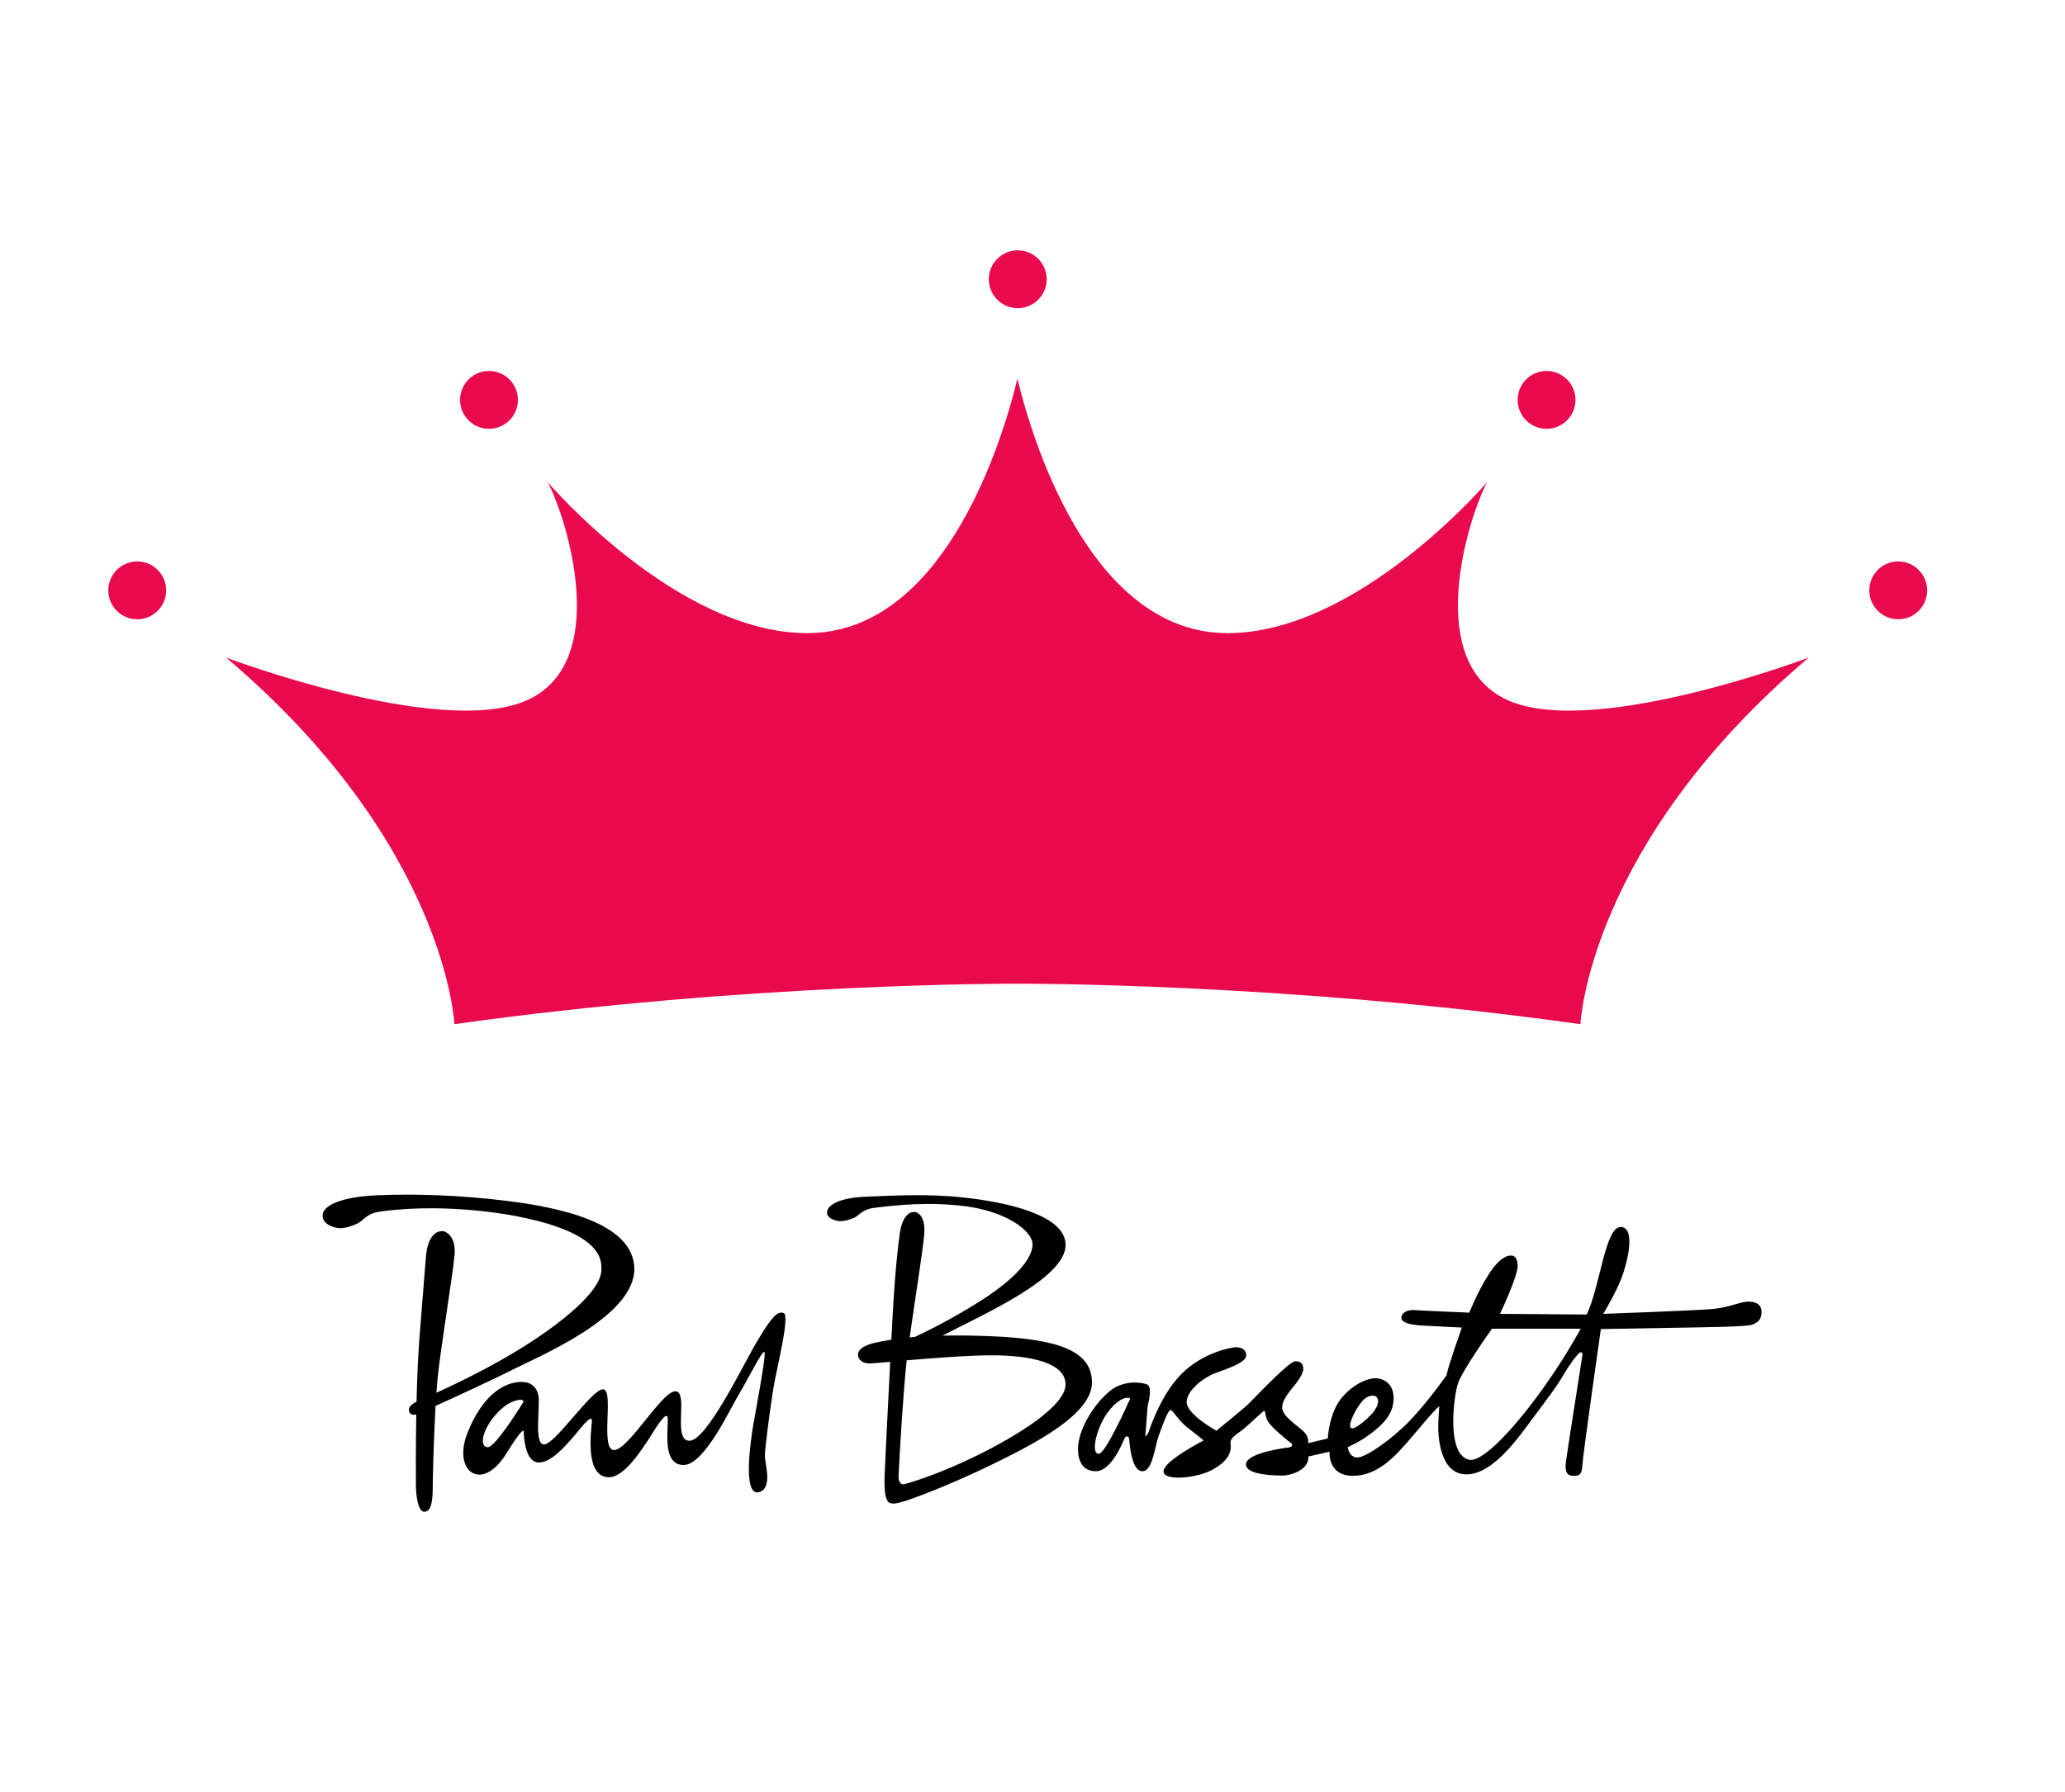
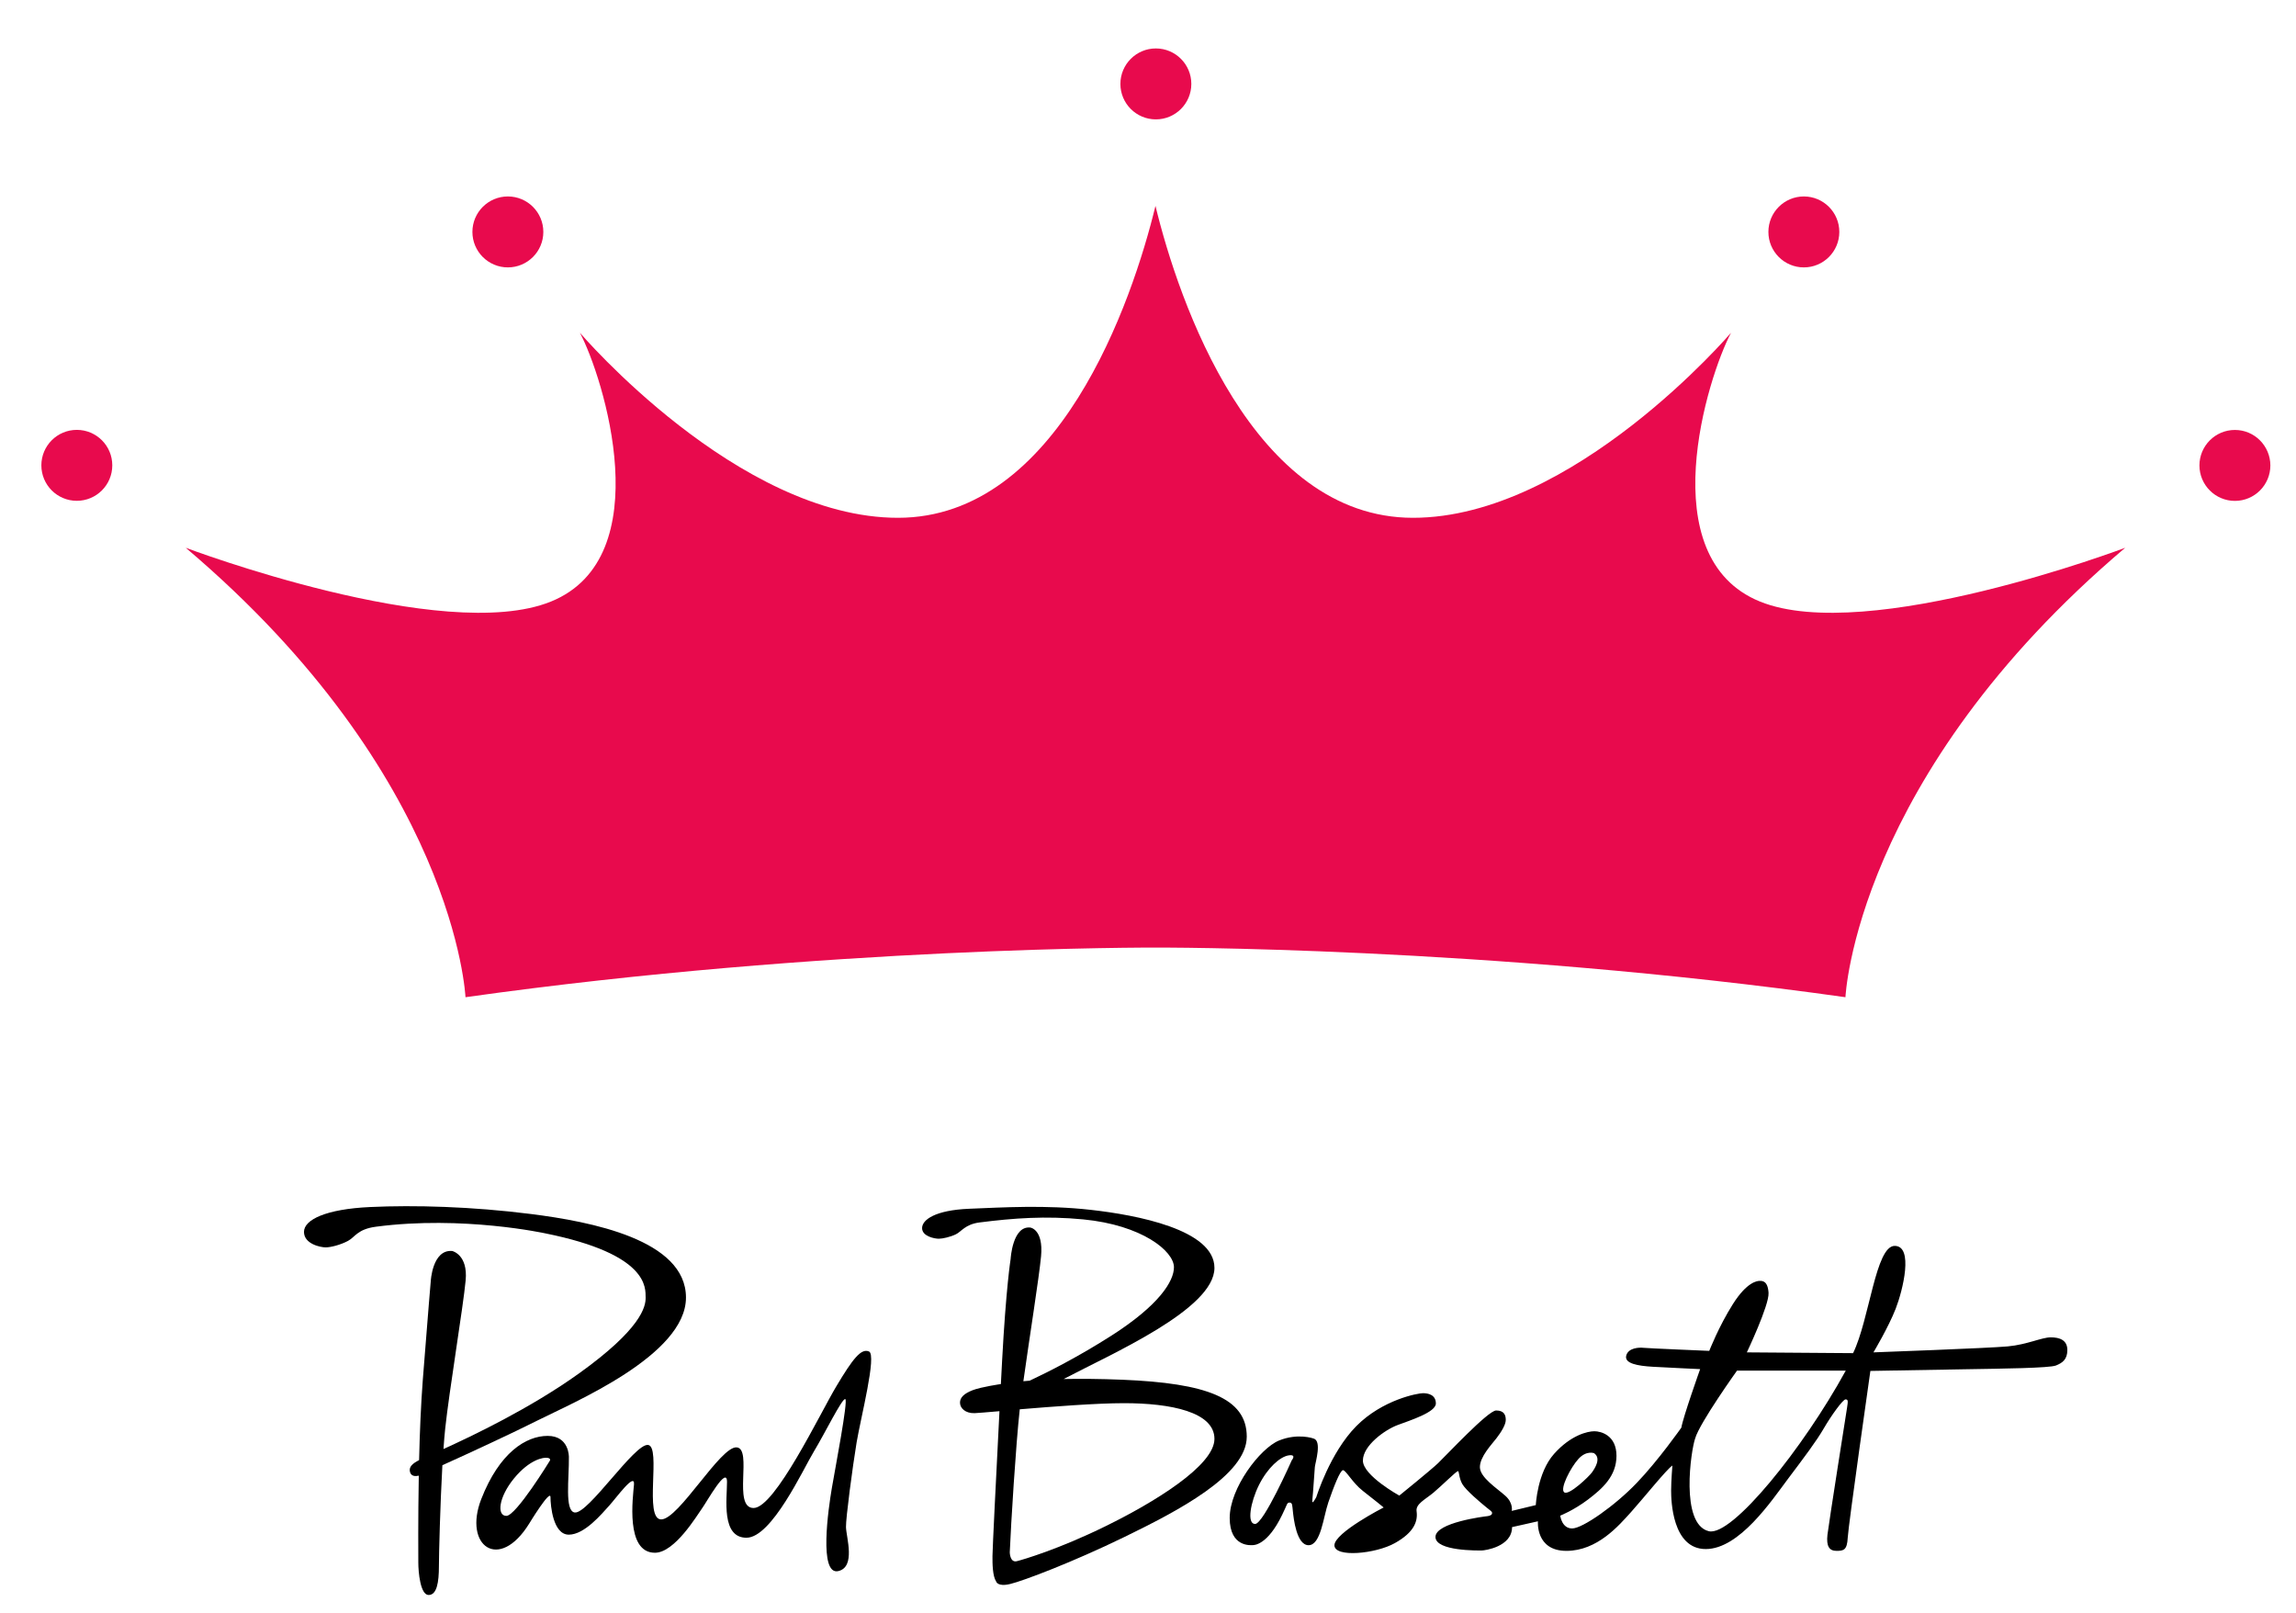
- <svg xmlns="http://www.w3.org/2000/svg" version="1.1" id="Layer_1" x="0px" y="0px" viewBox="0 0 321.84 279.27" style="enable-background:new 0 0 321.84 279.27;" xml:space="preserve">
+ <svg xmlns="http://www.w3.org/2000/svg" version="1.1" id="Layer_1" x="0px" y="0px" viewBox="0 0 292 205" style="enable-background:new 0 0 292 205;" xml:space="preserve">
  <style type="text/css">
	.st0{fill:#E80A4D;}
</style>
  <g>
    <g>
      <g>
-         <path d="M79.96,213.49c4.44-2.24,18.9-8.28,18.9-15.64c0-7.36-12.13-9.66-19.69-10.62c-7.56-0.95-14.86-1.15-20.48-0.89     c-5.62,0.26-8.41,1.61-8.41,3.16c0,1.54,2.1,1.97,2.76,1.97c0.66,0,1.91-0.33,2.83-0.82c0.92-0.49,1.2-1.5,3.58-1.81     c11.04-1.45,21.53,0.85,21.53,0.85c13.21,2.66,12.72,6.97,12.75,8.15c0.03,1.18-0.59,4.01-8.48,9.66     c-6.16,4.42-13.61,7.97-17.23,9.61c0.07-0.98,0.14-1.86,0.22-2.6c0.5-4.74,2.3-15.56,2.6-18.84s-1.71-3.74-1.71-3.74     c-2.54-0.22-2.73,3.87-2.73,3.87s-0.31,3.55-1.01,12.53c-0.24,3.13-0.39,6.75-0.47,10.19c-0.81,0.42-1.33,0.84-1.16,1.5     c0.15,0.59,0.72,0.57,1.12,0.48c-0.1,5.6-0.06,10.34-0.06,11.05c0,1.23,0.26,4.12,1.31,4.12c1.05,0,1.31-1.62,1.31-3.64     c0-1.49,0.16-7.77,0.44-12.86C71.24,217.65,76.95,215.01,79.96,213.49z" />
-         <path d="M122.14,204.7c-1.01-0.44-2.06,0.92-4.16,4.43c-2.1,3.51-7.8,15.47-10.52,15.47c-2.72,0-0.09-7.54-2.15-7.71     c-2.06-0.18-7.36,9.16-9.6,9.16s0.04-9.25-1.67-9.47c-1.71-0.22-7.62,8.82-9.33,8.59c-1.31-0.18-0.7-4.36-0.74-7.04     c0,0,0.07-2.7-2.7-2.7c-2.76,0-6.15,2.14-8.45,8.05c-2.3,5.92,2.27,9.3,6.11,3.09c0,0,2.7-4.44,2.7-3.35s0.33,4.77,2.33,4.77     c2,0,4.17-2.63,5.13-3.68c0.95-1.05,3.29-4.31,3.16-2.7c-0.13,1.61-1.12,8.68,2.66,8.68c2.53,0,5.36-4.77,5.98-5.62     c0.62-0.85,3.19-5.52,3.19-3.39c0,2.14-0.76,7.1,2.47,7.1c3.22,0,7.22-8.73,8.58-10.97c1.36-2.24,3.59-6.79,3.99-6.66     c0.39,0.13-1.27,8.74-1.71,11.33c-0.44,2.59-1.68,11.13,0.83,10.54c2.23-0.53,1.01-4.27,0.97-5.59c-0.03-1.1,0.83-7.6,1.35-10.76     C121.09,213.12,123.15,205.14,122.14,204.7z M81.52,218.64c0,0-4.27,6.97-5.5,6.97c-1.23,0-1.01-2.34,0.96-4.75     c1.97-2.41,3.75-2.72,4.27-2.63C81.78,218.31,81.52,218.64,81.52,218.64z" />
-         <path d="M154.38,208.3c-2.93-0.12-5.41-0.13-7.48-0.09c6.14-3.23,19.18-8.89,19.18-14.13c0-4.87-9.91-6.73-15.71-7.38     c-5.8-0.65-11.18-0.31-15.5-0.14c-4.31,0.18-5.97,1.4-5.97,2.46c0,1.06,1.61,1.35,2.12,1.35c0.5,0,1.46-0.22,2.17-0.56     c0.71-0.34,1.19-1.28,3.02-1.51c4.32-0.55,8.39-0.85,13.17-0.39c7.48,0.72,11.55,4.03,11.55,6.09c0,1.77-1.88,4.81-7.93,8.68     c-4.21,2.69-8.09,4.65-10.42,5.74c-0.28,0.02-0.55,0.04-0.8,0.07c0.76-5.45,1.99-13.13,2.25-15.89c0.32-3.42-1.36-3.65-1.36-3.65     c-2.28-0.26-2.51,3.99-2.51,3.99s-0.59,3.67-1.09,13.04c-0.05,0.92-0.1,1.88-0.15,2.87l0,0c0,0-2.51,0.36-3.59,0.78     c-1.08,0.42-1.63,0.93-1.61,1.61c0.02,0.68,0.68,1.34,1.85,1.31c0.33-0.01,1.51-0.11,3.17-0.25c-0.43,8.42-0.88,17.41-0.89,18.43     c-0.01,0.98,0.02,2.54,0.46,3.21l0,0c0,0,0.16,0.73,1.8,0.33c1.64-0.39,7.92-2.76,14.53-5.98c6.61-3.22,15.55-7.82,15.55-12.75     S165.03,208.74,154.38,208.3z M152.27,226.9c-6.01,2.96-10.57,4.28-11.32,4.47c-0.88,0.23-0.91-1.09-0.91-1.12     c0.15-3.58,0.77-13.67,1.27-18.19c4.22-0.35,9.77-0.78,13.26-0.78c5.95,0,11.5,1.12,11.5,4.54S158.29,223.94,152.27,226.9z" />
-         <path d="M272.43,202.91c-1.15,0-2.99,0.92-5.46,1.15c-2.46,0.23-17.09,0.76-17.09,0.76s1.91-3.19,2.83-5.55     c0.92-2.37,2.3-7.99-0.13-7.99c-2.43,0-3.19,9.33-5.29,13.64l-13.51-0.1c0,0,2.85-6,2.76-7.56c-0.09-1.56-0.81-1.53-1.12-1.53     c-0.31,0-1.62,0.11-3.42,2.96c-1.8,2.85-3,5.94-3,5.94s-7.91-0.33-8.39-0.39s-1.91-0.02-2.17,0.99     c-0.26,1.01,1.47,1.31,3.37,1.42c1.91,0.11,6.03,0.3,6.03,0.3s-2.15,6.03-2.39,7.44c0,0-2.94,4.19-5.69,7.05     c-2.74,2.86-6.87,5.77-8.2,5.77c-1.33,0-1.51-1.63-1.51-1.63s1.69-0.66,3.52-2.04c1.82-1.38,3.63-2.97,3.63-5.57     c0-2.6-1.96-3.12-2.81-3.12c-0.85,0-2.99,0.48-5.13,2.88c-2.14,2.4-2.32,6.51-2.32,6.51s-2.66,0.64-3.06,0.74     c0,0,0.23-0.99-0.81-1.92c-1.04-0.94-3.24-2.33-3.24-3.65c0-1.31,1.48-2.86,2.09-3.65c0.61-0.79,1.2-1.73,1.2-2.35     s-0.21-1.2-1.23-1.2c-1.02,0-6.41,5.78-7.38,6.71c-0.97,0.92-4.93,4.12-4.93,4.12s-4.63-2.55-4.63-4.45     c0-1.91,2.78-3.91,4.42-4.52c1.64-0.61,4.86-1.63,4.86-2.74c0-1.12-1-1.31-1.64-1.31s-5.13,0.81-8.48,4.19     c-3.35,3.39-5.08,9.01-5.08,9.01s-0.6,1.19-0.51,0.38c0.1-0.86,0.28-3.84,0.32-4.2c0.07-0.61,0.93-3.33-0.18-3.62     c0,0-1.97-0.72-4.38,0.26c-2.41,0.99-6.27,6.05-6.27,9.84c0,3.79,2.76,3.46,2.94,3.46c0.18,0,1.88-0.02,3.73-3.83     c0.68-1.36,0.59-1.58,0.96-1.58s0.33,0.37,0.42,1.16c0.09,0.79,0.44,4.26,1.99,4.26c1.56,0,1.88-3.6,2.52-5.46     c0.64-1.86,1.49-4.08,1.86-4.08s1.21,1.61,2.52,2.63c1.31,1.01,2.65,2.11,2.65,2.11s-6.26,3.21-6.26,4.81     c0,1.59,5.23,1.1,7.69-0.28c2.47-1.38,2.93-2.79,2.76-4.04c-0.14-0.93,1.08-1.49,2.13-2.36c1.04-0.87,2.93-2.75,3.12-2.75     c0.2,0,0.1,0.81,0.55,1.62s2.38,2.42,3.03,2.95c0.66,0.53,0.77,0.56,0.77,0.78s-0.3,0.35-0.62,0.38     c-0.33,0.03-6.58,0.81-6.58,2.64c0,1.83,5.51,1.72,5.89,1.72c0.38,0,3.85-0.47,3.85-2.97l3.29-0.74c0,0-0.33,3.76,3.62,3.76     c3.94,0,6.67-3.22,8.22-4.93c1.54-1.71,4.54-5.46,5.26-5.92c0,0-0.16,1.97-0.16,3.19c0,1.22,0.13,7.43,4.4,7.43     c4.27,0,8.35-6.11,10.45-8.91c2.1-2.79,3.62-4.8,4.57-6.44c0.95-1.64,2.43-3.68,2.76-3.68c0.33,0,0.33,0.2,0.2,1.02     c-0.13,0.82-2.33,14.76-2.5,16.2c-0.16,1.45,0.23,2.04,1.15,2.04c0.92,0,1.35-0.1,1.43-1.68c0.08-1.58,2.88-21.2,2.88-21.2     s7.13-0.13,11.93-0.21c4.8-0.08,10.85-0.15,11.67-0.48c0.82-0.33,1.45-0.76,1.45-1.97C274.54,203.27,273.59,202.91,272.43,202.91     z M212.38,218.36c1.01-1.1,1.98-0.72,1.98-0.72c0.96,0.66,0.07,1.97-0.28,2.46c-0.35,0.49-2.9,2.95-3.51,2.52     C209.96,222.19,211.37,219.45,212.38,218.36z M175.91,218.53c0,0-3.59,8.11-4.67,8.11s-0.59-2.78,0.5-4.97     c1.1-2.19,2.67-3.57,3.75-3.75C176.57,217.74,175.91,218.53,175.91,218.53z M228.94,227.56c-3.68-0.9-2.26-10.34-1.73-11.81     c0.57-1.97,5.32-8.61,5.32-8.61h13.83C240.95,217.02,231.88,228.28,228.94,227.56z" />
+         <path d="M68.34,180.63c4.44-2.24,18.9-8.28,18.9-15.64c0-7.36-12.13-9.66-19.69-10.62s-14.86-1.15-20.48-0.89     c-5.62,0.26-8.41,1.61-8.41,3.16c0,1.54,2.1,1.97,2.76,1.97c0.66,0,1.91-0.33,2.83-0.82c0.92-0.49,1.2-1.5,3.58-1.81     c11.04-1.45,21.53,0.85,21.53,0.85c13.21,2.66,12.72,6.97,12.75,8.15c0.03,1.18-0.59,4.01-8.48,9.66     c-6.16,4.42-13.61,7.97-17.23,9.61c0.07-0.98,0.14-1.86,0.22-2.6c0.5-4.74,2.3-15.56,2.6-18.84c0.31-3.29-1.71-3.74-1.71-3.74     c-2.54-0.22-2.73,3.87-2.73,3.87s-0.31,3.55-1.01,12.53c-0.24,3.13-0.39,6.75-0.47,10.19c-0.81,0.42-1.33,0.84-1.16,1.5     c0.15,0.59,0.72,0.57,1.12,0.48c-0.1,5.6-0.06,10.34-0.06,11.05c0,1.23,0.26,4.12,1.31,4.12c1.05,0,1.31-1.62,1.31-3.64     c0-1.49,0.16-7.77,0.44-12.86C59.62,184.8,65.33,182.15,68.34,180.63z" />
+         <path d="M110.52,171.85c-1.01-0.44-2.06,0.92-4.16,4.43c-2.1,3.51-7.8,15.47-10.52,15.47c-2.72,0-0.09-7.54-2.15-7.71     c-2.06-0.18-7.36,9.16-9.6,9.16s0.04-9.25-1.67-9.47c-1.71-0.22-7.62,8.82-9.33,8.59c-1.31-0.18-0.7-4.36-0.74-7.04     c0,0,0.07-2.7-2.7-2.7c-2.76,0-6.15,2.14-8.45,8.05c-2.3,5.92,2.27,9.3,6.11,3.09c0,0,2.7-4.44,2.7-3.35s0.33,4.77,2.33,4.77     c2,0,4.17-2.63,5.13-3.68c0.95-1.05,3.29-4.31,3.16-2.7c-0.13,1.61-1.12,8.68,2.66,8.68c2.53,0,5.36-4.77,5.98-5.62     c0.62-0.85,3.19-5.52,3.19-3.39c0,2.14-0.76,7.1,2.47,7.1c3.22,0,7.22-8.73,8.58-10.97c1.36-2.24,3.59-6.79,3.99-6.66     c0.39,0.13-1.27,8.74-1.71,11.33c-0.44,2.59-1.68,11.13,0.83,10.54c2.23-0.53,1.01-4.27,0.97-5.59c-0.03-1.1,0.83-7.6,1.35-10.76     C109.47,180.26,111.53,172.29,110.52,171.85z M69.9,185.78c0,0-4.27,6.97-5.5,6.97c-1.23,0-1.01-2.34,0.96-4.75     c1.97-2.41,3.75-2.72,4.27-2.63C70.16,185.46,69.9,185.78,69.9,185.78z" />
+         <path d="M142.75,175.44c-2.93-0.12-5.41-0.13-7.48-0.09c6.14-3.23,19.18-8.89,19.18-14.13c0-4.87-9.91-6.73-15.71-7.38     c-5.8-0.65-11.19-0.31-15.5-0.14c-4.31,0.18-5.97,1.4-5.97,2.46c0,1.06,1.61,1.35,2.12,1.35c0.5,0,1.46-0.22,2.17-0.56     c0.71-0.34,1.19-1.28,3.02-1.51c4.32-0.55,8.39-0.85,13.17-0.39c7.48,0.72,11.55,4.03,11.55,6.09c0,1.77-1.88,4.81-7.93,8.68     c-4.21,2.69-8.09,4.65-10.42,5.74c-0.28,0.02-0.55,0.04-0.8,0.07c0.76-5.45,1.99-13.13,2.25-15.89c0.32-3.42-1.36-3.65-1.36-3.65     c-2.28-0.26-2.51,3.99-2.51,3.99s-0.59,3.67-1.09,13.04c-0.05,0.92-0.1,1.88-0.15,2.87l0,0c0,0-2.51,0.36-3.59,0.78     c-1.08,0.42-1.63,0.93-1.61,1.61c0.02,0.68,0.68,1.34,1.85,1.31c0.33-0.01,1.51-0.11,3.17-0.25c-0.43,8.42-0.88,17.41-0.89,18.43     c-0.01,0.98,0.02,2.54,0.46,3.21l0,0c0,0,0.16,0.73,1.8,0.33c1.64-0.39,7.92-2.76,14.53-5.98c6.61-3.22,15.55-7.82,15.55-12.75     S153.41,175.88,142.75,175.44z M140.65,194.04c-6.01,2.96-10.57,4.28-11.32,4.47c-0.88,0.23-0.91-1.09-0.91-1.12     c0.15-3.58,0.77-13.67,1.27-18.19c4.22-0.35,9.77-0.78,13.26-0.78c5.95,0,11.5,1.12,11.5,4.54S146.67,191.09,140.65,194.04z" />
+         <path d="M260.81,170.05c-1.15,0-2.99,0.92-5.46,1.15c-2.46,0.23-17.09,0.76-17.09,0.76s1.91-3.19,2.83-5.55     c0.92-2.37,2.3-7.99-0.13-7.99c-2.43,0-3.19,9.33-5.29,13.64l-13.51-0.1c0,0,2.85-6,2.76-7.56c-0.09-1.56-0.81-1.53-1.12-1.53     c-0.31,0-1.62,0.11-3.42,2.96c-1.8,2.85-3,5.94-3,5.94s-7.91-0.33-8.39-0.39s-1.91-0.02-2.17,0.99     c-0.26,1.01,1.47,1.31,3.37,1.42c1.91,0.11,6.03,0.3,6.03,0.3s-2.15,6.03-2.39,7.44c0,0-2.94,4.19-5.69,7.05     c-2.74,2.86-6.87,5.77-8.2,5.77c-1.33,0-1.51-1.63-1.51-1.63s1.69-0.66,3.52-2.04c1.82-1.38,3.63-2.97,3.63-5.57     c0-2.6-1.96-3.12-2.81-3.12c-0.85,0-2.99,0.48-5.13,2.88c-2.14,2.4-2.32,6.51-2.32,6.51s-2.66,0.64-3.06,0.74     c0,0,0.23-0.99-0.81-1.92c-1.04-0.94-3.24-2.33-3.24-3.65s1.48-2.86,2.09-3.65c0.61-0.79,1.2-1.73,1.2-2.35s-0.21-1.2-1.23-1.2     c-1.02,0-6.41,5.78-7.38,6.7c-0.97,0.92-4.93,4.12-4.93,4.12s-4.63-2.55-4.63-4.45s2.78-3.91,4.42-4.52     c1.64-0.61,4.86-1.63,4.86-2.74c0-1.12-1-1.31-1.64-1.31s-5.13,0.81-8.48,4.19c-3.35,3.39-5.08,9.01-5.08,9.01     s-0.6,1.19-0.51,0.38c0.1-0.86,0.28-3.84,0.32-4.2c0.07-0.61,0.93-3.33-0.18-3.62c0,0-1.97-0.72-4.38,0.26     c-2.41,0.99-6.27,6.05-6.27,9.84c0,3.79,2.76,3.46,2.94,3.46c0.18,0,1.88-0.02,3.72-3.83c0.68-1.36,0.59-1.58,0.96-1.58     c0.37,0,0.33,0.37,0.42,1.16c0.09,0.79,0.44,4.26,1.99,4.26c1.56,0,1.88-3.6,2.52-5.46c0.64-1.86,1.49-4.08,1.86-4.08     s1.21,1.61,2.52,2.63c1.31,1.01,2.65,2.11,2.65,2.11s-6.26,3.21-6.26,4.81c0,1.59,5.23,1.1,7.69-0.28     c2.47-1.38,2.93-2.79,2.76-4.04c-0.14-0.93,1.08-1.49,2.13-2.36c1.04-0.87,2.93-2.75,3.12-2.75s0.1,0.81,0.55,1.62     c0.45,0.81,2.38,2.42,3.03,2.95c0.66,0.53,0.77,0.56,0.77,0.78s-0.3,0.35-0.62,0.38c-0.33,0.03-6.58,0.81-6.58,2.64     s5.51,1.72,5.89,1.72c0.38,0,3.85-0.47,3.85-2.97l3.29-0.74c0,0-0.33,3.76,3.62,3.76c3.94,0,6.67-3.22,8.22-4.93     c1.54-1.71,4.54-5.46,5.26-5.92c0,0-0.16,1.97-0.16,3.19c0,1.22,0.13,7.43,4.4,7.43c4.27,0,8.35-6.11,10.45-8.91     c2.1-2.79,3.62-4.8,4.57-6.44c0.95-1.64,2.43-3.68,2.76-3.68c0.33,0,0.33,0.2,0.2,1.02c-0.13,0.82-2.33,14.76-2.5,16.2     c-0.16,1.45,0.23,2.04,1.15,2.04c0.92,0,1.35-0.1,1.43-1.68c0.08-1.58,2.88-21.2,2.88-21.2s7.13-0.13,11.93-0.21     c4.8-0.08,10.85-0.15,11.67-0.48c0.82-0.33,1.45-0.76,1.45-1.97C262.92,170.41,261.96,170.05,260.81,170.05z M200.75,185.5     c1.01-1.1,1.98-0.72,1.98-0.72c0.96,0.66,0.07,1.97-0.28,2.46c-0.35,0.49-2.9,2.95-3.51,2.52     C198.34,189.33,199.75,186.59,200.75,185.5z M164.29,185.67c0,0-3.59,8.11-4.67,8.11s-0.59-2.78,0.5-4.97     c1.1-2.19,2.67-3.57,3.75-3.75C164.95,184.89,164.29,185.67,164.29,185.67z M217.32,194.7c-3.68-0.9-2.26-10.34-1.73-11.81     c0.57-1.97,5.32-8.61,5.32-8.61h13.83C229.33,184.16,220.26,195.42,217.32,194.7z" />
      </g>
    </g>
    <g>
      <g>
-         <circle class="st0" cx="21.39" cy="92.03" r="4.51" />
-         <circle class="st0" cx="76.21" cy="62.34" r="4.51" />
-         <path class="st0" d="M235.45,109.35c-13.87-5.63-6.66-28.57-3.68-34.18c0,0-20.07,23.53-40.45,23.53     c-20.38,0-29.8-27.48-32.75-39.66c-2.95,12.18-12.37,39.66-32.75,39.66c-20.38,0-40.45-23.53-40.45-23.53     c2.98,5.61,10.19,28.55-3.68,34.18c-13.67,5.55-46.45-6.84-46.45-6.84c34.36,29.1,35.58,57.15,35.58,57.15     c46.1-6.49,87.75-6.31,87.75-6.31s41.65-0.18,87.75,6.31c0,0,1.23-28.05,35.58-57.15C281.91,102.51,249.13,114.9,235.45,109.35z" />
-         <path class="st0" d="M295.85,87.52c-2.49,0-4.51,2.02-4.51,4.51c0,2.49,2.02,4.51,4.51,4.51c2.49,0,4.51-2.02,4.51-4.51     C300.35,89.54,298.34,87.52,295.85,87.52z" />
-         <circle class="st0" cx="241.04" cy="62.34" r="4.51" />
-         <path class="st0" d="M158.62,48.04c2.49,0,4.51-2.02,4.51-4.51c0-2.49-2.02-4.51-4.51-4.51c-2.49,0-4.51,2.02-4.51,4.51     C154.11,46.02,156.13,48.04,158.62,48.04z" />
+         <circle class="st0" cx="9.77" cy="59.17" r="4.51" />
+         <circle class="st0" cx="64.59" cy="29.49" r="4.51" />
+         <path class="st0" d="M223.83,76.49c-13.87-5.63-6.66-28.57-3.68-34.18c0,0-20.07,23.53-40.45,23.53     c-20.38,0-29.8-27.48-32.75-39.66C144,38.36,134.58,65.84,114.2,65.84c-20.38,0-40.45-23.53-40.45-23.53     c2.98,5.61,10.19,28.55-3.68,34.18c-13.67,5.55-46.45-6.84-46.45-6.84C57.97,98.75,59.2,126.8,59.2,126.8     c46.1-6.49,87.75-6.31,87.75-6.31s41.65-0.18,87.75,6.31c0,0,1.23-28.05,35.58-57.15C270.28,69.65,237.51,82.04,223.83,76.49z" />
+         <path class="st0" d="M284.23,54.67c-2.49,0-4.51,2.02-4.51,4.51c0,2.49,2.02,4.51,4.51,4.51c2.49,0,4.51-2.02,4.51-4.51     C288.73,56.68,286.71,54.67,284.23,54.67z" />
+         <circle class="st0" cx="229.41" cy="29.49" r="4.51" />
+         <path class="st0" d="M147,15.18c2.49,0,4.51-2.02,4.51-4.51s-2.02-4.51-4.51-4.51c-2.49,0-4.51,2.02-4.51,4.51     S144.51,15.18,147,15.18z" />
      </g>
    </g>
  </g>
</svg>
